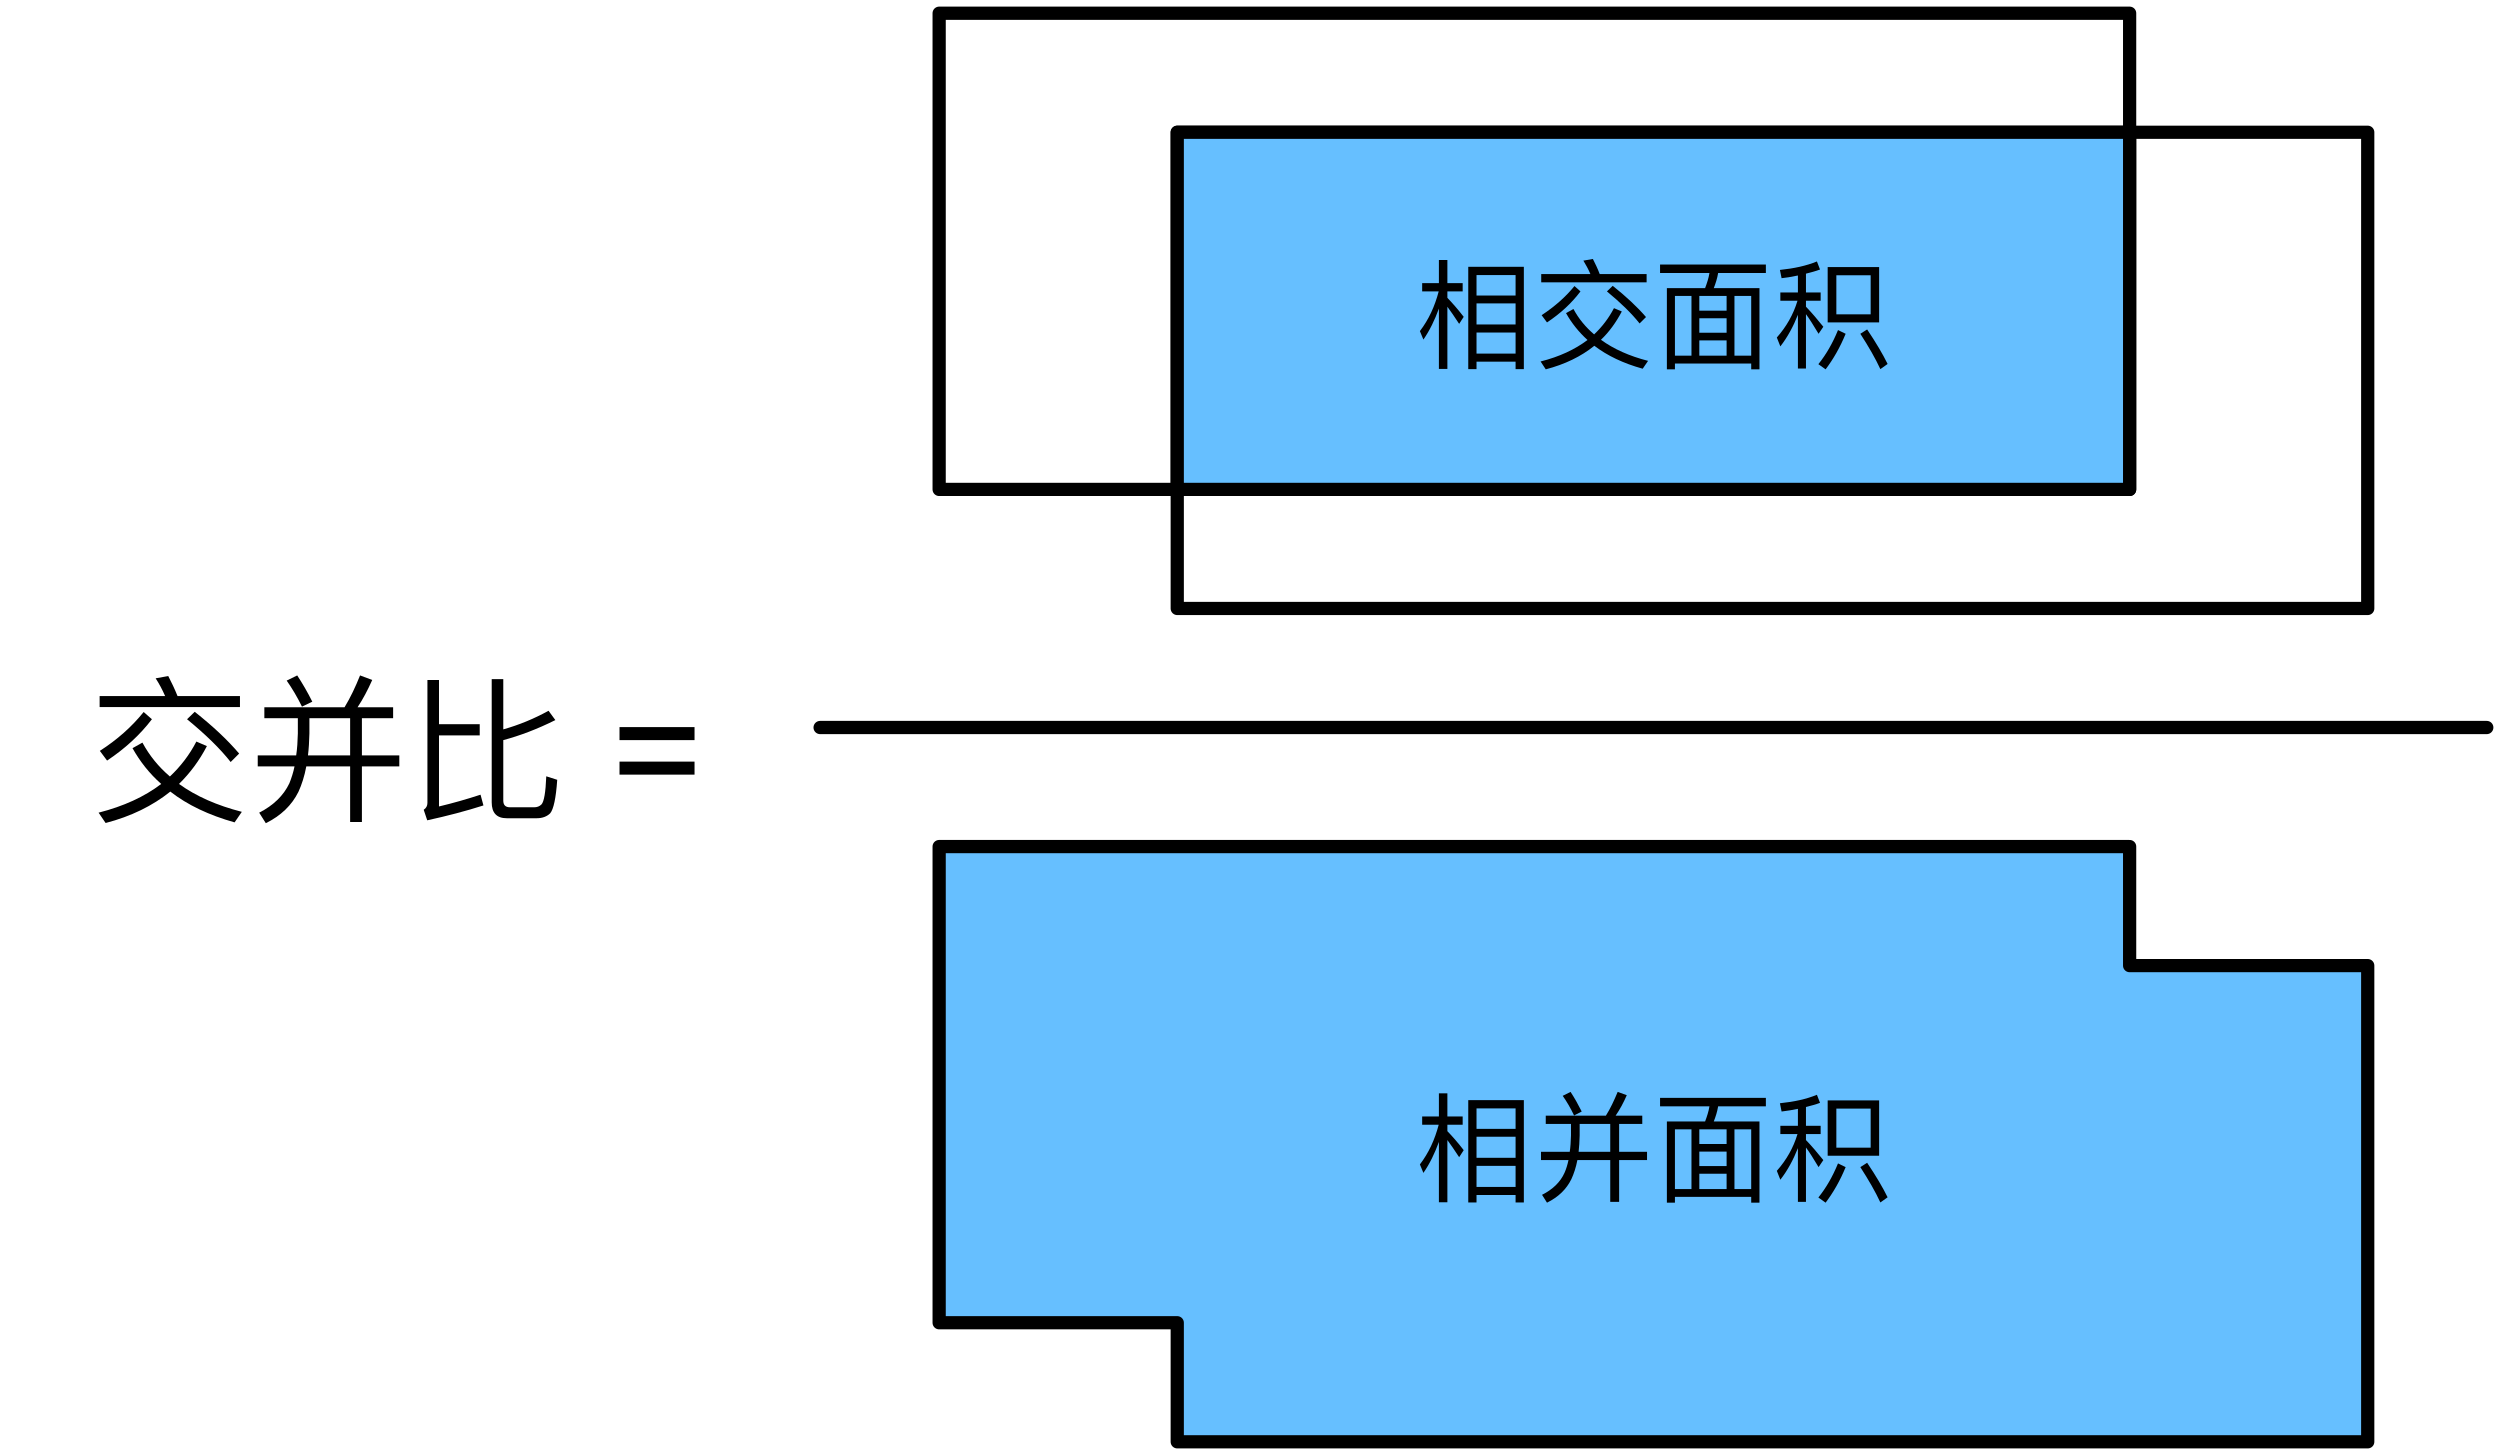
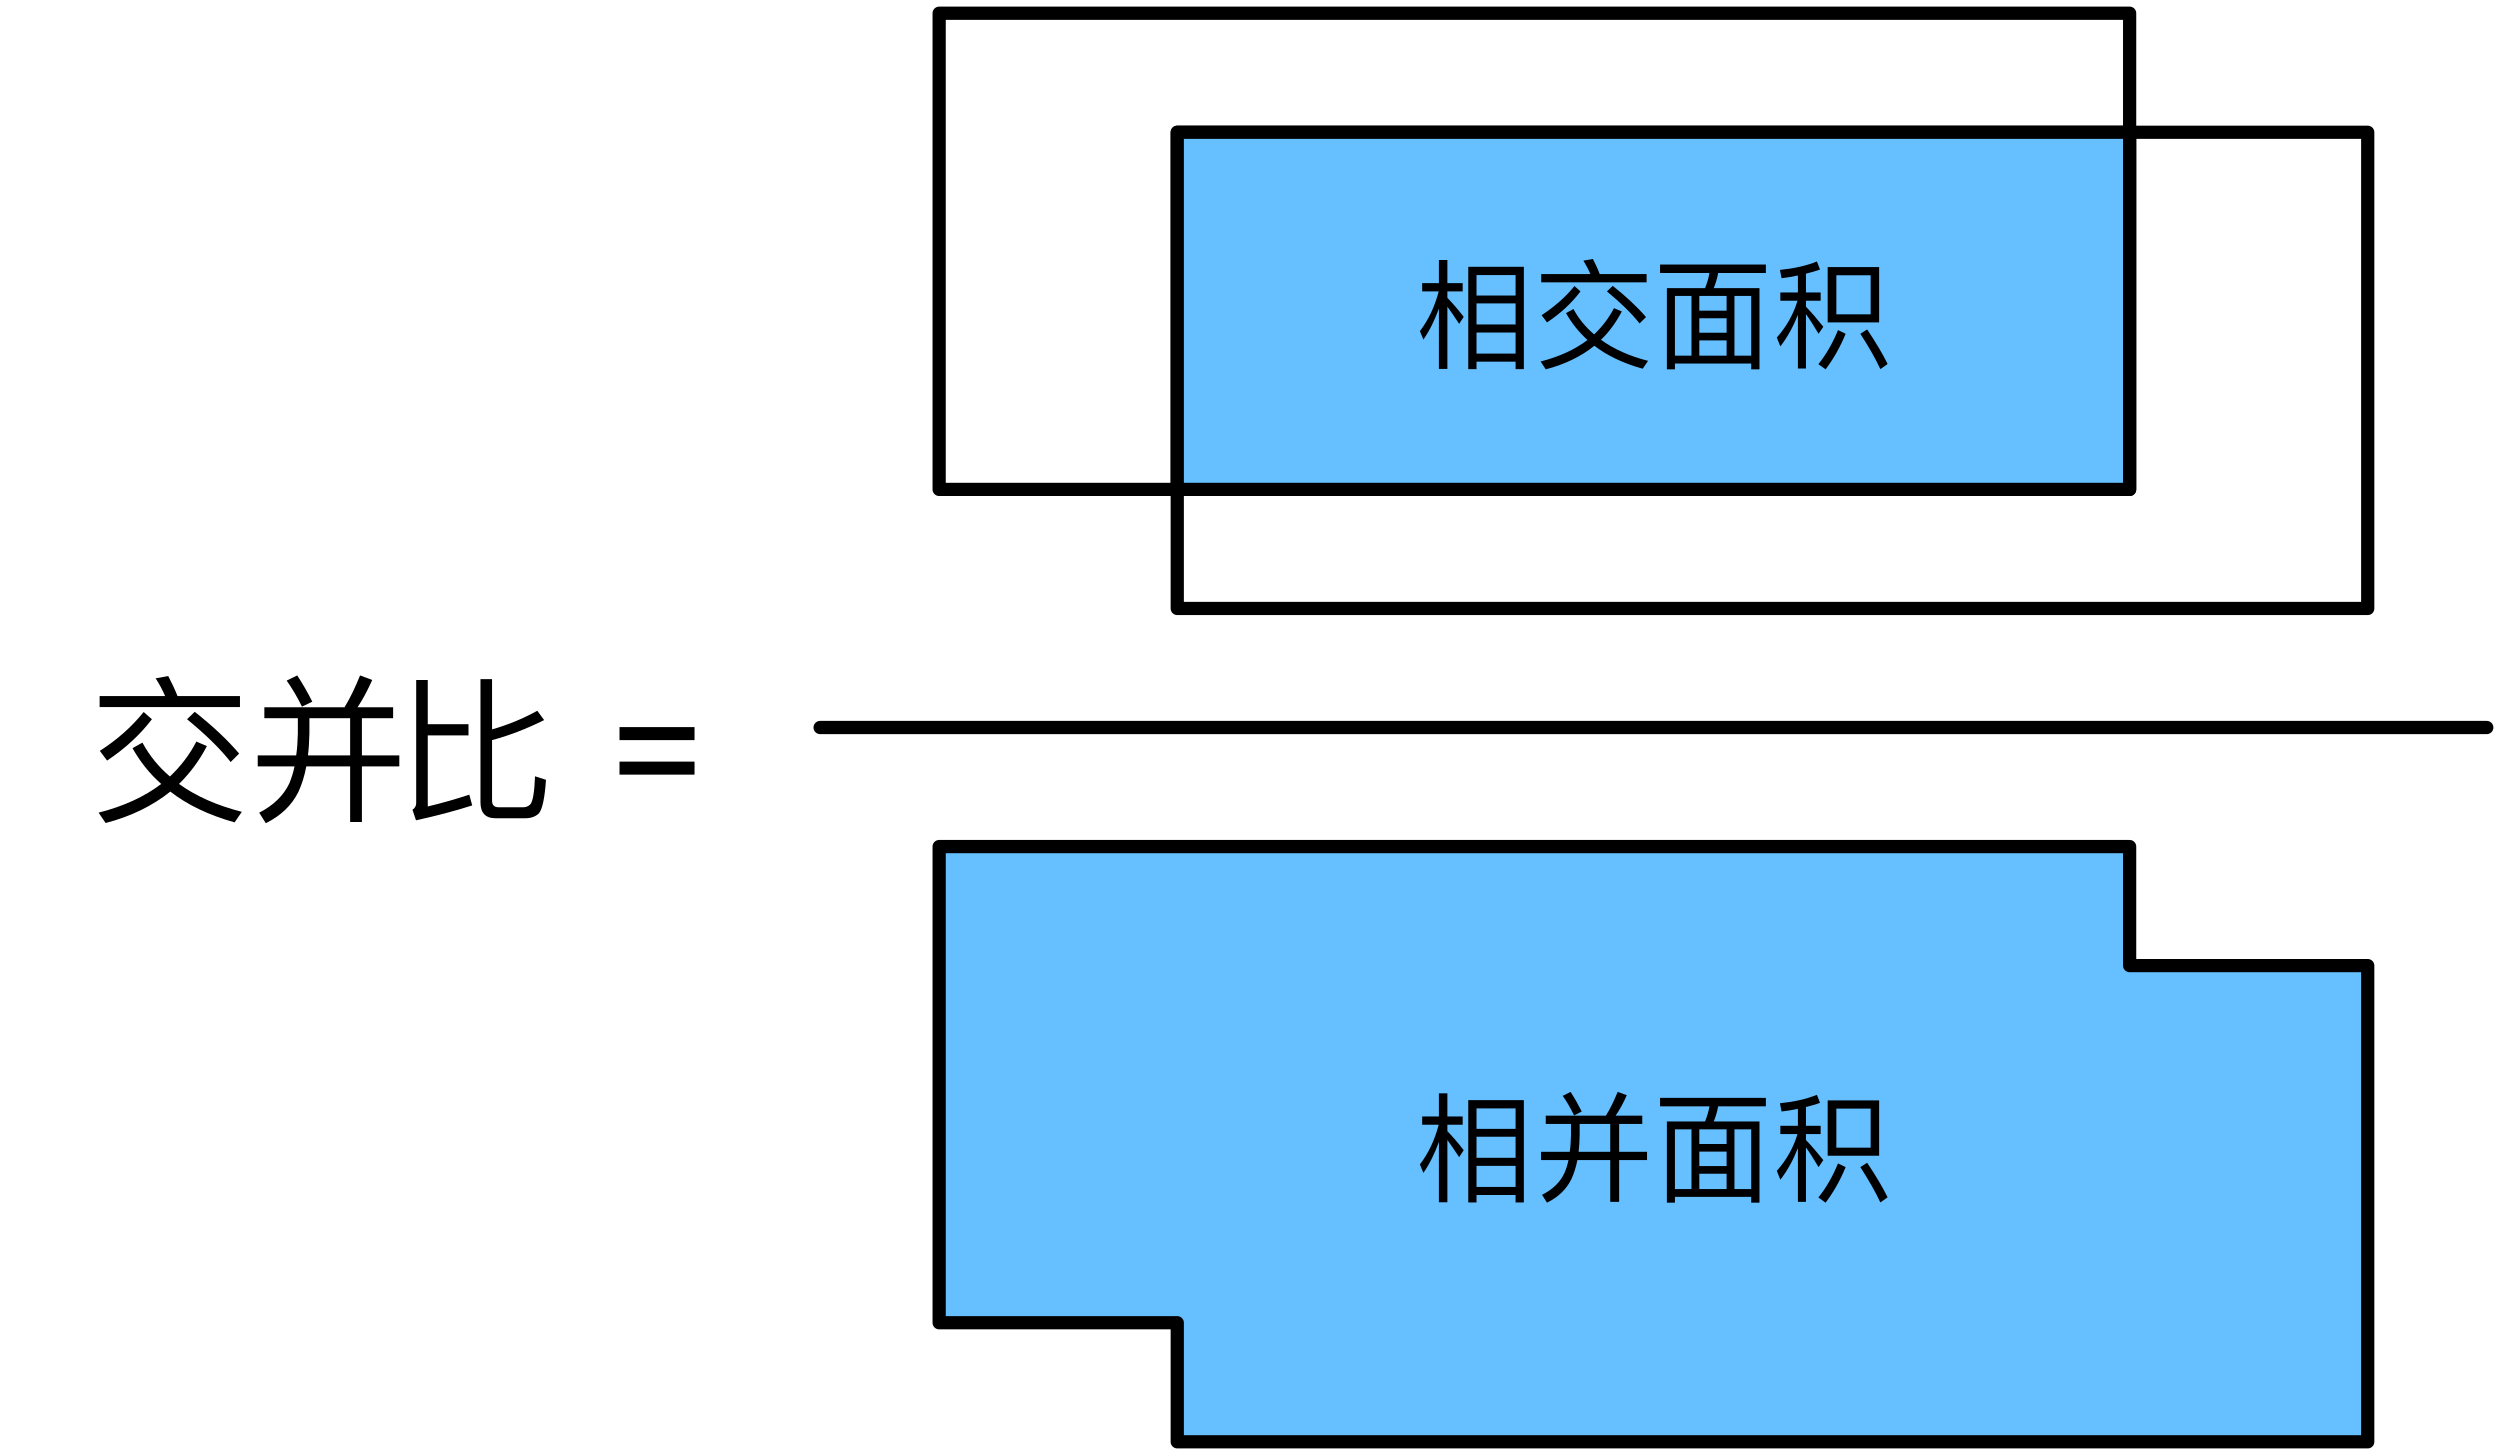
<svg xmlns="http://www.w3.org/2000/svg" xmlns:xlink="http://www.w3.org/1999/xlink" width="189pt" height="110pt" viewBox="0 0 189 110" version="1.1">
  <defs>
    <g>
      <symbol overflow="visible" id="glyph0-0">
        <path style="stroke:none;" d="" />
      </symbol>
      <symbol overflow="visible" id="glyph0-1">
        <path style="stroke:none;" d="M 8.203 -6.828 L 4 -6.828 L 4 0.906 L 4.625 0.906 L 4.625 0.344 L 7.578 0.344 L 7.578 0.906 L 8.203 0.906 Z M 4.625 -0.266 L 4.625 -1.859 L 7.578 -1.859 L 7.578 -0.266 Z M 4.625 -2.469 L 4.625 -4.062 L 7.578 -4.062 L 7.578 -2.469 Z M 4.625 -4.656 L 4.625 -6.203 L 7.578 -6.203 L 7.578 -4.656 Z M 2.422 -3.812 C 2.672 -3.469 2.969 -3.047 3.312 -2.516 L 3.656 -3.047 C 3.25 -3.578 2.828 -4.062 2.422 -4.484 L 2.422 -4.969 L 3.578 -4.969 L 3.578 -5.594 L 2.422 -5.594 L 2.422 -7.344 L 1.781 -7.344 L 1.781 -5.594 L 0.516 -5.594 L 0.516 -4.969 L 1.766 -4.969 C 1.469 -3.844 1.016 -2.844 0.344 -1.969 L 0.609 -1.328 C 1.094 -2.031 1.469 -2.812 1.781 -3.672 L 1.781 0.891 L 2.422 0.891 Z M 2.422 -3.812 " />
      </symbol>
      <symbol overflow="visible" id="glyph0-2">
        <path style="stroke:none;" d="M 0.516 -6.281 L 0.516 -5.656 L 8.484 -5.656 L 8.484 -6.281 L 4.938 -6.281 C 4.781 -6.703 4.594 -7.078 4.422 -7.422 L 3.703 -7.297 C 3.891 -6.984 4.078 -6.656 4.234 -6.281 Z M 5.922 -5.391 L 5.484 -4.969 C 6.531 -4.109 7.359 -3.297 7.953 -2.547 L 8.438 -3.031 C 7.766 -3.812 6.922 -4.594 5.922 -5.391 Z M 6.016 -3.703 C 5.625 -2.953 5.125 -2.297 4.516 -1.719 C 3.875 -2.266 3.344 -2.906 2.953 -3.641 L 2.391 -3.328 C 2.812 -2.578 3.359 -1.891 4.016 -1.297 C 3.062 -0.578 1.891 -0.031 0.469 0.328 L 0.859 0.922 C 2.297 0.547 3.531 -0.047 4.531 -0.859 C 5.516 -0.109 6.719 0.469 8.188 0.875 L 8.594 0.281 C 7.188 -0.078 6 -0.609 5.031 -1.312 C 5.656 -1.906 6.172 -2.625 6.609 -3.453 Z M 3.031 -5.375 C 2.344 -4.531 1.516 -3.812 0.547 -3.172 L 0.953 -2.625 C 1.969 -3.297 2.812 -4.078 3.484 -4.969 Z M 3.031 -5.375 " />
      </symbol>
      <symbol overflow="visible" id="glyph0-3">
        <path style="stroke:none;" d="M 0.5 -7 L 0.5 -6.359 L 4.234 -6.359 C 4.172 -5.969 4.047 -5.594 3.906 -5.219 L 1.016 -5.219 L 1.016 0.922 L 1.625 0.922 L 1.625 0.484 L 7.391 0.484 L 7.391 0.922 L 8.016 0.922 L 8.016 -5.219 L 4.562 -5.219 C 4.703 -5.578 4.828 -5.969 4.891 -6.359 L 8.5 -6.359 L 8.5 -7 Z M 1.625 -0.109 L 1.625 -4.625 L 2.875 -4.625 L 2.875 -0.109 Z M 3.469 -0.109 L 3.469 -1.266 L 5.531 -1.266 L 5.531 -0.109 Z M 6.125 -0.109 L 6.125 -4.625 L 7.391 -4.625 L 7.391 -0.109 Z M 3.469 -1.844 L 3.469 -2.938 L 5.531 -2.938 L 5.531 -1.844 Z M 3.469 -3.516 L 3.469 -4.625 L 5.531 -4.625 L 5.531 -3.516 Z M 3.469 -3.516 " />
      </symbol>
      <symbol overflow="visible" id="glyph0-4">
        <path style="stroke:none;" d="M 0.688 -5.969 C 1.125 -6.016 1.531 -6.094 1.922 -6.172 L 1.922 -4.891 L 0.594 -4.891 L 0.594 -4.266 L 1.891 -4.266 C 1.578 -3.219 1.047 -2.297 0.328 -1.484 L 0.594 -0.812 C 1.141 -1.516 1.578 -2.328 1.922 -3.203 L 1.922 0.859 L 2.531 0.859 L 2.531 -3.25 C 2.797 -2.891 3.109 -2.391 3.484 -1.766 L 3.844 -2.297 C 3.391 -2.859 2.969 -3.359 2.531 -3.812 L 2.531 -4.266 L 3.641 -4.266 L 3.641 -4.891 L 2.531 -4.891 L 2.531 -6.312 C 2.906 -6.406 3.266 -6.5 3.594 -6.625 L 3.359 -7.234 C 2.562 -6.906 1.625 -6.703 0.562 -6.594 Z M 4.172 -6.812 L 4.172 -2.625 L 8.062 -2.625 L 8.062 -6.812 Z M 7.422 -3.234 L 4.828 -3.234 L 4.828 -6.188 L 7.422 -6.188 Z M 4.953 -2.047 C 4.547 -1.047 4.047 -0.188 3.469 0.531 L 4.016 0.922 C 4.594 0.156 5.109 -0.734 5.531 -1.766 Z M 7.156 -2.094 L 6.641 -1.766 C 7.266 -0.797 7.781 0.094 8.156 0.906 L 8.703 0.516 C 8.344 -0.219 7.828 -1.094 7.156 -2.094 Z M 7.156 -2.094 " />
      </symbol>
      <symbol overflow="visible" id="glyph0-5">
        <path style="stroke:none;" d="M 2.734 -7.453 L 2.141 -7.156 C 2.438 -6.734 2.734 -6.234 3 -5.672 L 3.578 -5.969 C 3.312 -6.5 3.031 -7 2.734 -7.453 Z M 5.734 -5.031 L 5.734 -2.922 L 3.344 -2.922 C 3.391 -3.297 3.406 -3.703 3.422 -4.156 L 3.422 -5.031 Z M 5.734 -2.297 L 5.734 0.859 L 6.406 0.859 L 6.406 -2.297 L 8.516 -2.297 L 8.516 -2.922 L 6.406 -2.922 L 6.406 -5.031 L 8.156 -5.031 L 8.156 -5.656 L 6.141 -5.656 C 6.453 -6.109 6.734 -6.625 6.984 -7.203 L 6.297 -7.453 C 6.031 -6.812 5.75 -6.203 5.406 -5.656 L 0.859 -5.656 L 0.859 -5.031 L 2.766 -5.031 L 2.766 -4.156 C 2.75 -3.719 2.734 -3.297 2.672 -2.922 L 0.5 -2.922 L 0.5 -2.297 L 2.578 -2.297 C 2.5 -1.938 2.406 -1.625 2.281 -1.344 C 1.969 -0.641 1.391 -0.078 0.578 0.328 L 0.953 0.922 C 1.812 0.5 2.422 -0.094 2.797 -0.859 C 2.984 -1.266 3.141 -1.734 3.25 -2.297 Z M 5.734 -2.297 " />
      </symbol>
      <symbol overflow="visible" id="glyph1-0">
        <path style="stroke:none;" d="" />
      </symbol>
      <symbol overflow="visible" id="glyph1-1">
        <path style="stroke:none;" d="M 0.703 -8.375 L 0.703 -7.547 L 11.312 -7.547 L 11.312 -8.375 L 6.594 -8.375 C 6.375 -8.922 6.125 -9.438 5.891 -9.891 L 4.938 -9.719 C 5.203 -9.312 5.438 -8.875 5.656 -8.375 Z M 7.891 -7.188 L 7.312 -6.625 C 8.719 -5.469 9.812 -4.406 10.609 -3.391 L 11.25 -4.031 C 10.344 -5.094 9.234 -6.125 7.891 -7.188 Z M 8.016 -4.938 C 7.5 -3.938 6.828 -3.062 6.016 -2.297 C 5.156 -3.031 4.469 -3.875 3.938 -4.859 L 3.188 -4.438 C 3.75 -3.438 4.469 -2.516 5.359 -1.734 C 4.094 -0.766 2.516 -0.047 0.625 0.438 L 1.156 1.219 C 3.078 0.719 4.703 -0.078 6.047 -1.156 C 7.344 -0.141 8.969 0.625 10.906 1.172 L 11.453 0.375 C 9.578 -0.109 8 -0.797 6.703 -1.734 C 7.531 -2.547 8.234 -3.484 8.812 -4.594 Z M 4.031 -7.172 C 3.125 -6.047 2.031 -5.078 0.719 -4.234 L 1.266 -3.5 C 2.609 -4.391 3.75 -5.438 4.656 -6.625 Z M 4.031 -7.172 " />
      </symbol>
      <symbol overflow="visible" id="glyph1-2">
        <path style="stroke:none;" d="M 3.641 -9.938 L 2.844 -9.547 C 3.25 -8.969 3.641 -8.312 4 -7.578 L 4.781 -7.953 C 4.422 -8.672 4.031 -9.344 3.641 -9.938 Z M 7.641 -6.703 L 7.641 -3.891 L 4.453 -3.891 C 4.516 -4.391 4.547 -4.938 4.562 -5.547 L 4.562 -6.703 Z M 7.641 -3.062 L 7.641 1.141 L 8.531 1.141 L 8.531 -3.062 L 11.359 -3.062 L 11.359 -3.891 L 8.531 -3.891 L 8.531 -6.703 L 10.891 -6.703 L 10.891 -7.531 L 8.203 -7.531 C 8.609 -8.141 8.969 -8.828 9.312 -9.594 L 8.391 -9.938 C 8.047 -9.078 7.672 -8.281 7.219 -7.531 L 1.156 -7.531 L 1.156 -6.703 L 3.688 -6.703 L 3.688 -5.547 C 3.672 -4.953 3.641 -4.406 3.562 -3.891 L 0.656 -3.891 L 0.656 -3.062 L 3.438 -3.062 C 3.344 -2.594 3.203 -2.172 3.047 -1.781 C 2.609 -0.859 1.844 -0.109 0.766 0.438 L 1.266 1.234 C 2.406 0.672 3.234 -0.125 3.734 -1.141 C 3.984 -1.688 4.188 -2.312 4.328 -3.062 Z M 7.641 -3.062 " />
      </symbol>
      <symbol overflow="visible" id="glyph1-3">
        <path style="stroke:none;" d="M 7.219 -5.047 C 8.453 -5.375 9.781 -5.875 11.156 -6.562 L 10.641 -7.266 C 9.531 -6.656 8.391 -6.188 7.219 -5.859 L 7.219 -9.656 L 6.344 -9.656 L 6.344 -0.344 C 6.344 0.453 6.719 0.859 7.484 0.859 L 9.75 0.859 C 10.188 0.859 10.531 0.719 10.766 0.484 C 11.016 0.188 11.203 -0.656 11.297 -2.047 L 10.469 -2.312 C 10.422 -1.094 10.297 -0.391 10.109 -0.188 C 9.953 -0.031 9.766 0.031 9.547 0.031 L 7.734 0.031 C 7.375 0.031 7.219 -0.141 7.219 -0.484 Z M 1.469 1.016 C 2.969 0.688 4.406 0.312 5.719 -0.109 L 5.5 -0.922 C 4.453 -0.578 3.406 -0.281 2.359 -0.031 L 2.359 -5.406 L 5.438 -5.406 L 5.438 -6.25 L 2.359 -6.25 L 2.359 -9.594 L 1.484 -9.594 L 1.484 -0.297 C 1.484 -0.078 1.391 0.094 1.203 0.219 Z M 1.469 1.016 " />
      </symbol>
      <symbol overflow="visible" id="glyph2-0">
        <path style="stroke:none;" d="M 1.5 0 L 1.5 -7.5 L 7.5 -7.5 L 7.5 0 Z M 1.688 -0.188 L 7.312 -0.188 L 7.312 -7.312 L 1.688 -7.312 Z M 1.688 -0.188 " />
      </symbol>
      <symbol overflow="visible" id="glyph2-1">
        <path style="stroke:none;" d="M 6.344 -5.047 L 0.672 -5.047 L 0.672 -6.031 L 6.344 -6.031 Z M 6.344 -2.438 L 0.672 -2.438 L 0.672 -3.422 L 6.344 -3.422 Z M 6.344 -2.438 " />
      </symbol>
      <symbol overflow="visible" id="glyph2-2">
        <path style="stroke:none;" d="" />
      </symbol>
    </g>
  </defs>
  <g id="surface1">
    <path style="fill:none;stroke-width:1;stroke-linecap:round;stroke-linejoin:round;stroke:rgb(0%,0%,0%);stroke-opacity:1;stroke-miterlimit:10;" d="M 243 63 L 333 63 L 333 99 L 243 99 Z M 243 63 " transform="matrix(1,0,0,1,-172,-62)" />
    <path style="fill:none;stroke-width:1;stroke-linecap:round;stroke-linejoin:round;stroke:rgb(0%,0%,0%);stroke-opacity:1;stroke-miterlimit:10;" d="M 261 72 L 351 72 L 351 108 L 261 108 Z M 261 72 " transform="matrix(1,0,0,1,-172,-62)" />
    <path style=" stroke:none;fill-rule:nonzero;fill:rgb(39.999%,74.902%,100%);fill-opacity:1;" d="M 89 37 L 161 37 L 161 10 L 89 10 Z M 89 37 " />
    <path style="fill:none;stroke-width:1;stroke-linecap:round;stroke-linejoin:round;stroke:rgb(0%,0%,0%);stroke-opacity:1;stroke-miterlimit:10;" d="M 261 72 L 333 72 L 333 99 L 261 99 Z M 261 72 " transform="matrix(1,0,0,1,-172,-62)" />
    <g style="fill:rgb(0%,0%,0%);fill-opacity:1;">
      <use xlink:href="#glyph0-1" x="107" y="27" />
      <use xlink:href="#glyph0-2" x="116" y="27" />
      <use xlink:href="#glyph0-3" x="125" y="27" />
      <use xlink:href="#glyph0-4" x="134" y="27" />
    </g>
    <g style="fill:rgb(0%,0%,0%);fill-opacity:1;">
      <use xlink:href="#glyph1-1" x="6.829" y="61" />
      <use xlink:href="#glyph1-2" x="18.829" y="61" />
-       <use xlink:href="#glyph1-3" x="30.829" y="61" />
+       <use xlink:href="#glyph1-3" x="29.98" y="61" />
    </g>
    <g style="fill:rgb(0%,0%,0%);fill-opacity:1;">
      <use xlink:href="#glyph2-1" x="46.163" y="61" />
      <use xlink:href="#glyph2-2" x="53.171" y="61" />
    </g>
    <path style="fill-rule:nonzero;fill:rgb(39.999%,74.902%,100%);fill-opacity:1;stroke-width:1;stroke-linecap:round;stroke-linejoin:round;stroke:rgb(0%,0%,0%);stroke-opacity:1;stroke-miterlimit:10;" d="M 261 162 L 261 171 L 351 171 L 351 135 L 333 135 L 333 126 L 243 126 L 243 162 Z M 261 162 " transform="matrix(1,0,0,1,-172,-62)" />
    <g style="fill:rgb(0%,0%,0%);fill-opacity:1;">
      <use xlink:href="#glyph0-1" x="107" y="90" />
      <use xlink:href="#glyph0-5" x="116" y="90" />
      <use xlink:href="#glyph0-3" x="125" y="90" />
      <use xlink:href="#glyph0-4" x="134" y="90" />
    </g>
    <path style="fill:none;stroke-width:1;stroke-linecap:round;stroke-linejoin:round;stroke:rgb(0%,0%,0%);stroke-opacity:1;stroke-miterlimit:10;" d="M 234 117 L 360 117 " transform="matrix(1,0,0,1,-172,-62)" />
  </g>
</svg>
